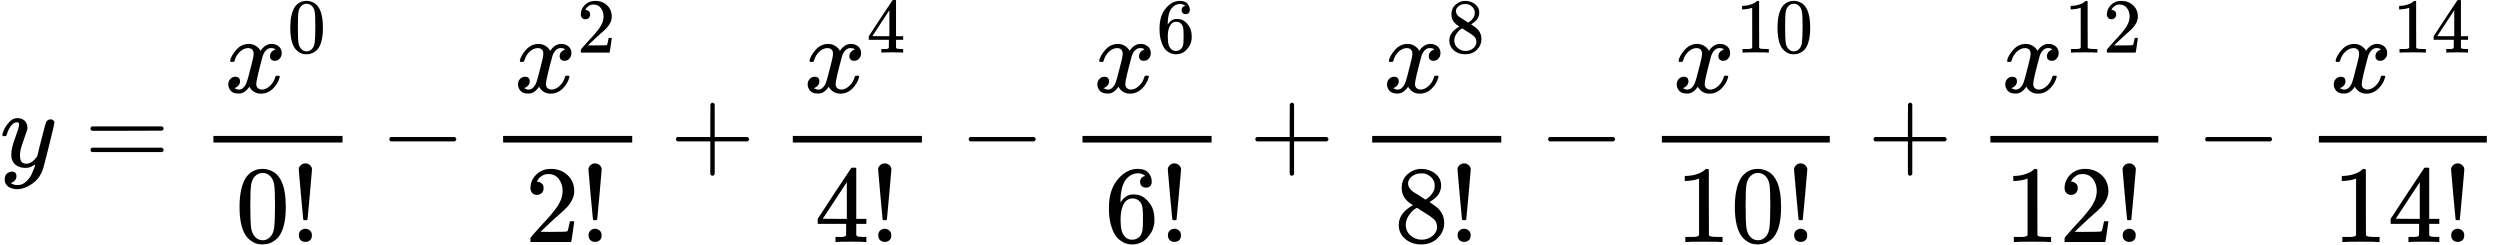
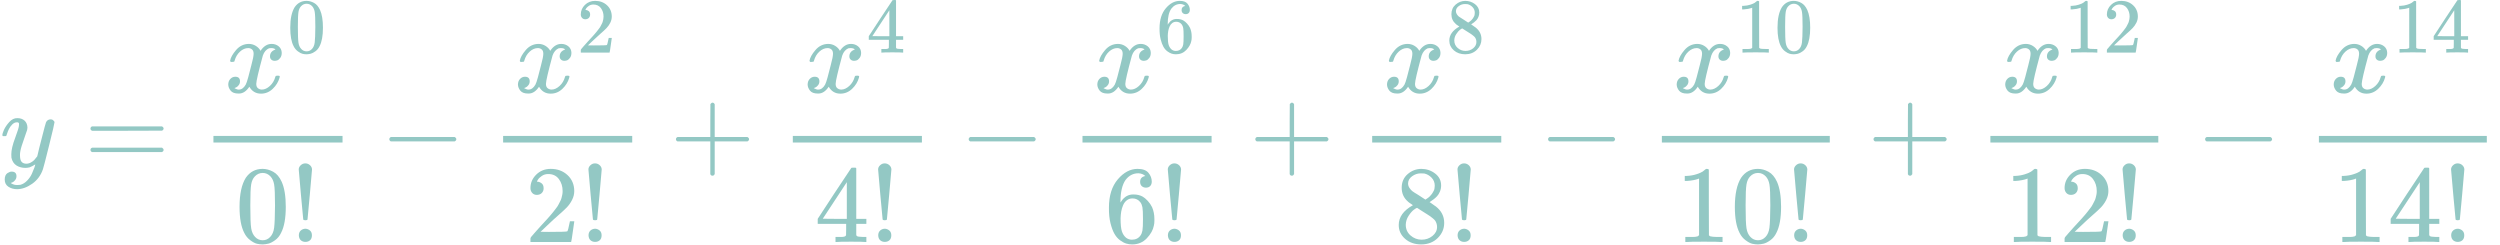
<svg xmlns="http://www.w3.org/2000/svg" xmlns:xlink="http://www.w3.org/1999/xlink" width="412.048px" height="40.288px" viewBox="0 -1517.7 22765.8 2225.7" style="">
  <defs>
    <path id="MJX-240-TEX-I-79" d="M21 287Q21 301 36 335T84 406T158 442Q199 442 224 419T250 355Q248 336 247 334Q247 331 231 288T198 191T182 105Q182 62 196 45T238 27Q261 27 281 38T312 61T339 94Q339 95 344 114T358 173T377 247Q415 397 419 404Q432 431 462 431Q475 431 483 424T494 412T496 403Q496 390 447 193T391 -23Q363 -106 294 -155T156 -205Q111 -205 77 -183T43 -117Q43 -95 50 -80T69 -58T89 -48T106 -45Q150 -45 150 -87Q150 -107 138 -122T115 -142T102 -147L99 -148Q101 -153 118 -160T152 -167H160Q177 -167 186 -165Q219 -156 247 -127T290 -65T313 -9T321 21L315 17Q309 13 296 6T270 -6Q250 -11 231 -11Q185 -11 150 11T104 82Q103 89 103 113Q103 170 138 262T173 379Q173 380 173 381Q173 390 173 393T169 400T158 404H154Q131 404 112 385T82 344T65 302T57 280Q55 278 41 278H27Q21 284 21 287Z" />
    <path id="MJX-240-TEX-N-3D" d="M56 347Q56 360 70 367H707Q722 359 722 347Q722 336 708 328L390 327H72Q56 332 56 347ZM56 153Q56 168 72 173H708Q722 163 722 153Q722 140 707 133H70Q56 140 56 153Z" />
    <path id="MJX-240-TEX-I-78" d="M52 289Q59 331 106 386T222 442Q257 442 286 424T329 379Q371 442 430 442Q467 442 494 420T522 361Q522 332 508 314T481 292T458 288Q439 288 427 299T415 328Q415 374 465 391Q454 404 425 404Q412 404 406 402Q368 386 350 336Q290 115 290 78Q290 50 306 38T341 26Q378 26 414 59T463 140Q466 150 469 151T485 153H489Q504 153 504 145Q504 144 502 134Q486 77 440 33T333 -11Q263 -11 227 52Q186 -10 133 -10H127Q78 -10 57 16T35 71Q35 103 54 123T99 143Q142 143 142 101Q142 81 130 66T107 46T94 41L91 40Q91 39 97 36T113 29T132 26Q168 26 194 71Q203 87 217 139T245 247T261 313Q266 340 266 352Q266 380 251 392T217 404Q177 404 142 372T93 290Q91 281 88 280T72 278H58Q52 284 52 289Z" />
    <path id="MJX-240-TEX-N-30" d="M96 585Q152 666 249 666Q297 666 345 640T423 548Q460 465 460 320Q460 165 417 83Q397 41 362 16T301 -15T250 -22Q224 -22 198 -16T137 16T82 83Q39 165 39 320Q39 494 96 585ZM321 597Q291 629 250 629Q208 629 178 597Q153 571 145 525T137 333Q137 175 145 125T181 46Q209 16 250 16Q290 16 318 46Q347 76 354 130T362 333Q362 478 354 524T321 597Z" />
    <path id="MJX-240-TEX-N-21" d="M78 661Q78 682 96 699T138 716T180 700T199 661Q199 654 179 432T158 206Q156 198 139 198Q121 198 119 206Q118 209 98 431T78 661ZM79 61Q79 89 97 105T141 121Q164 119 181 104T198 61Q198 31 181 16T139 1Q114 1 97 16T79 61Z" />
    <path id="MJX-240-TEX-N-2212" d="M84 237T84 250T98 270H679Q694 262 694 250T679 230H98Q84 237 84 250Z" />
    <path id="MJX-240-TEX-N-32" d="M109 429Q82 429 66 447T50 491Q50 562 103 614T235 666Q326 666 387 610T449 465Q449 422 429 383T381 315T301 241Q265 210 201 149L142 93L218 92Q375 92 385 97Q392 99 409 186V189H449V186Q448 183 436 95T421 3V0H50V19V31Q50 38 56 46T86 81Q115 113 136 137Q145 147 170 174T204 211T233 244T261 278T284 308T305 340T320 369T333 401T340 431T343 464Q343 527 309 573T212 619Q179 619 154 602T119 569T109 550Q109 549 114 549Q132 549 151 535T170 489Q170 464 154 447T109 429Z" />
    <path id="MJX-240-TEX-N-2B" d="M56 237T56 250T70 270H369V420L370 570Q380 583 389 583Q402 583 409 568V270H707Q722 262 722 250T707 230H409V-68Q401 -82 391 -82H389H387Q375 -82 369 -68V230H70Q56 237 56 250Z" />
    <path id="MJX-240-TEX-N-34" d="M462 0Q444 3 333 3Q217 3 199 0H190V46H221Q241 46 248 46T265 48T279 53T286 61Q287 63 287 115V165H28V211L179 442Q332 674 334 675Q336 677 355 677H373L379 671V211H471V165H379V114Q379 73 379 66T385 54Q393 47 442 46H471V0H462ZM293 211V545L74 212L183 211H293Z" />
    <path id="MJX-240-TEX-N-36" d="M42 313Q42 476 123 571T303 666Q372 666 402 630T432 550Q432 525 418 510T379 495Q356 495 341 509T326 548Q326 592 373 601Q351 623 311 626Q240 626 194 566Q147 500 147 364L148 360Q153 366 156 373Q197 433 263 433H267Q313 433 348 414Q372 400 396 374T435 317Q456 268 456 210V192Q456 169 451 149Q440 90 387 34T253 -22Q225 -22 199 -14T143 16T92 75T56 172T42 313ZM257 397Q227 397 205 380T171 335T154 278T148 216Q148 133 160 97T198 39Q222 21 251 21Q302 21 329 59Q342 77 347 104T352 209Q352 289 347 316T329 361Q302 397 257 397Z" />
    <path id="MJX-240-TEX-N-38" d="M70 417T70 494T124 618T248 666Q319 666 374 624T429 515Q429 485 418 459T392 417T361 389T335 371T324 363L338 354Q352 344 366 334T382 323Q457 264 457 174Q457 95 399 37T249 -22Q159 -22 101 29T43 155Q43 263 172 335L154 348Q133 361 127 368Q70 417 70 494ZM286 386L292 390Q298 394 301 396T311 403T323 413T334 425T345 438T355 454T364 471T369 491T371 513Q371 556 342 586T275 624Q268 625 242 625Q201 625 165 599T128 534Q128 511 141 492T167 463T217 431Q224 426 228 424L286 386ZM250 21Q308 21 350 55T392 137Q392 154 387 169T375 194T353 216T330 234T301 253T274 270Q260 279 244 289T218 306L210 311Q204 311 181 294T133 239T107 157Q107 98 150 60T250 21Z" />
    <path id="MJX-240-TEX-N-31" d="M213 578L200 573Q186 568 160 563T102 556H83V602H102Q149 604 189 617T245 641T273 663Q275 666 285 666Q294 666 302 660V361L303 61Q310 54 315 52T339 48T401 46H427V0H416Q395 3 257 3Q121 3 100 0H88V46H114Q136 46 152 46T177 47T193 50T201 52T207 57T213 61V578Z" />
  </defs>
-   <g stroke="currentColor" fill="currentColor" stroke-width="0" transform="matrix(1 0 0 -1 0 0)">
+   <g stroke="#93c8c4" fill="#93c8c4" stroke-width="0" transform="matrix(1 0 0 -1 0 0)">
    <g data-mml-node="math">
      <g data-mml-node="mi">
        <use xlink:href="#MJX-240-TEX-I-79" />
      </g>
      <g data-mml-node="mo" transform="translate(767.8, 0)">
        <use xlink:href="#MJX-240-TEX-N-3D" />
      </g>
      <g data-mml-node="mfrac" transform="translate(1823.6, 0)">
        <g data-mml-node="msup" transform="translate(220, 676)">
          <g data-mml-node="mi">
            <use xlink:href="#MJX-240-TEX-I-78" />
          </g>
          <g data-mml-node="TeXAtom" transform="translate(572, 363) scale(0.707)">
            <g data-mml-node="mn">
              <use xlink:href="#MJX-240-TEX-N-30" />
            </g>
          </g>
        </g>
        <g data-mml-node="mrow" transform="translate(318.8, -686)">
          <g data-mml-node="mn">
            <use xlink:href="#MJX-240-TEX-N-30" />
          </g>
          <g data-mml-node="mo" transform="translate(500, 0)">
            <use xlink:href="#MJX-240-TEX-N-21" />
          </g>
        </g>
        <rect width="1175.6" height="60" x="120" y="220" />
      </g>
      <g data-mml-node="mo" transform="translate(3461.3, 0)">
        <use xlink:href="#MJX-240-TEX-N-2212" />
      </g>
      <g data-mml-node="mfrac" transform="translate(4461.6, 0)">
        <g data-mml-node="msup" transform="translate(220, 676)">
          <g data-mml-node="mi">
            <use xlink:href="#MJX-240-TEX-I-78" />
          </g>
          <g data-mml-node="TeXAtom" transform="translate(572, 363) scale(0.707)">
            <g data-mml-node="mn">
              <use xlink:href="#MJX-240-TEX-N-32" />
            </g>
          </g>
        </g>
        <g data-mml-node="mrow" transform="translate(318.8, -686)">
          <g data-mml-node="mn">
            <use xlink:href="#MJX-240-TEX-N-32" />
          </g>
          <g data-mml-node="mo" transform="translate(500, 0)">
            <use xlink:href="#MJX-240-TEX-N-21" />
          </g>
        </g>
        <rect width="1175.6" height="60" x="120" y="220" />
      </g>
      <g data-mml-node="mo" transform="translate(6099.3, 0)">
        <use xlink:href="#MJX-240-TEX-N-2B" />
      </g>
      <g data-mml-node="mfrac" transform="translate(7099.6, 0)">
        <g data-mml-node="msup" transform="translate(220, 676)">
          <g data-mml-node="mi">
            <use xlink:href="#MJX-240-TEX-I-78" />
          </g>
          <g data-mml-node="TeXAtom" transform="translate(572, 363) scale(0.707)">
            <g data-mml-node="mn">
              <use xlink:href="#MJX-240-TEX-N-34" />
            </g>
          </g>
        </g>
        <g data-mml-node="mrow" transform="translate(318.8, -686)">
          <g data-mml-node="mn">
            <use xlink:href="#MJX-240-TEX-N-34" />
          </g>
          <g data-mml-node="mo" transform="translate(500, 0)">
            <use xlink:href="#MJX-240-TEX-N-21" />
          </g>
        </g>
        <rect width="1175.6" height="60" x="120" y="220" />
      </g>
      <g data-mml-node="mo" transform="translate(8737.3, 0)">
        <use xlink:href="#MJX-240-TEX-N-2212" />
      </g>
      <g data-mml-node="mfrac" transform="translate(9737.5, 0)">
        <g data-mml-node="msup" transform="translate(220, 676)">
          <g data-mml-node="mi">
            <use xlink:href="#MJX-240-TEX-I-78" />
          </g>
          <g data-mml-node="TeXAtom" transform="translate(572, 363) scale(0.707)">
            <g data-mml-node="mn">
              <use xlink:href="#MJX-240-TEX-N-36" />
            </g>
          </g>
        </g>
        <g data-mml-node="mrow" transform="translate(318.8, -686)">
          <g data-mml-node="mn">
            <use xlink:href="#MJX-240-TEX-N-36" />
          </g>
          <g data-mml-node="mo" transform="translate(500, 0)">
            <use xlink:href="#MJX-240-TEX-N-21" />
          </g>
        </g>
        <rect width="1175.6" height="60" x="120" y="220" />
      </g>
      <g data-mml-node="mo" transform="translate(11375.3, 0)">
        <use xlink:href="#MJX-240-TEX-N-2B" />
      </g>
      <g data-mml-node="mfrac" transform="translate(12375.5, 0)">
        <g data-mml-node="msup" transform="translate(220, 676)">
          <g data-mml-node="mi">
            <use xlink:href="#MJX-240-TEX-I-78" />
          </g>
          <g data-mml-node="TeXAtom" transform="translate(572, 363) scale(0.707)">
            <g data-mml-node="mn">
              <use xlink:href="#MJX-240-TEX-N-38" />
            </g>
          </g>
        </g>
        <g data-mml-node="mrow" transform="translate(318.8, -686)">
          <g data-mml-node="mn">
            <use xlink:href="#MJX-240-TEX-N-38" />
          </g>
          <g data-mml-node="mo" transform="translate(500, 0)">
            <use xlink:href="#MJX-240-TEX-N-21" />
          </g>
        </g>
        <rect width="1175.6" height="60" x="120" y="220" />
      </g>
      <g data-mml-node="mo" transform="translate(14013.3, 0)">
        <use xlink:href="#MJX-240-TEX-N-2212" />
      </g>
      <g data-mml-node="mfrac" transform="translate(15013.5, 0)">
        <g data-mml-node="msup" transform="translate(220, 676)">
          <g data-mml-node="mi">
            <use xlink:href="#MJX-240-TEX-I-78" />
          </g>
          <g data-mml-node="TeXAtom" transform="translate(572, 363) scale(0.707)">
            <g data-mml-node="mn">
              <use xlink:href="#MJX-240-TEX-N-31" />
              <use xlink:href="#MJX-240-TEX-N-30" transform="translate(500, 0)" />
            </g>
          </g>
        </g>
        <g data-mml-node="mrow" transform="translate(245.6, -686)">
          <g data-mml-node="mn">
            <use xlink:href="#MJX-240-TEX-N-31" />
            <use xlink:href="#MJX-240-TEX-N-30" transform="translate(500, 0)" />
          </g>
          <g data-mml-node="mo" transform="translate(1000, 0)">
            <use xlink:href="#MJX-240-TEX-N-21" />
          </g>
        </g>
        <rect width="1529.1" height="60" x="120" y="220" />
      </g>
      <g data-mml-node="mo" transform="translate(17004.9, 0)">
        <use xlink:href="#MJX-240-TEX-N-2B" />
      </g>
      <g data-mml-node="mfrac" transform="translate(18005.1, 0)">
        <g data-mml-node="msup" transform="translate(220, 676)">
          <g data-mml-node="mi">
            <use xlink:href="#MJX-240-TEX-I-78" />
          </g>
          <g data-mml-node="TeXAtom" transform="translate(572, 363) scale(0.707)">
            <g data-mml-node="mn">
              <use xlink:href="#MJX-240-TEX-N-31" />
              <use xlink:href="#MJX-240-TEX-N-32" transform="translate(500, 0)" />
            </g>
          </g>
        </g>
        <g data-mml-node="mrow" transform="translate(245.6, -686)">
          <g data-mml-node="mn">
            <use xlink:href="#MJX-240-TEX-N-31" />
            <use xlink:href="#MJX-240-TEX-N-32" transform="translate(500, 0)" />
          </g>
          <g data-mml-node="mo" transform="translate(1000, 0)">
            <use xlink:href="#MJX-240-TEX-N-21" />
          </g>
        </g>
        <rect width="1529.1" height="60" x="120" y="220" />
      </g>
      <g data-mml-node="mo" transform="translate(19996.4, 0)">
        <use xlink:href="#MJX-240-TEX-N-2212" />
      </g>
      <g data-mml-node="mfrac" transform="translate(20996.6, 0)">
        <g data-mml-node="msup" transform="translate(220, 676)">
          <g data-mml-node="mi">
            <use xlink:href="#MJX-240-TEX-I-78" />
          </g>
          <g data-mml-node="TeXAtom" transform="translate(572, 363) scale(0.707)">
            <g data-mml-node="mn">
              <use xlink:href="#MJX-240-TEX-N-31" />
              <use xlink:href="#MJX-240-TEX-N-34" transform="translate(500, 0)" />
            </g>
          </g>
        </g>
        <g data-mml-node="mrow" transform="translate(245.6, -686)">
          <g data-mml-node="mn">
            <use xlink:href="#MJX-240-TEX-N-31" />
            <use xlink:href="#MJX-240-TEX-N-34" transform="translate(500, 0)" />
          </g>
          <g data-mml-node="mo" transform="translate(1000, 0)">
            <use xlink:href="#MJX-240-TEX-N-21" />
          </g>
        </g>
        <rect width="1529.1" height="60" x="120" y="220" />
      </g>
    </g>
  </g>
</svg>
